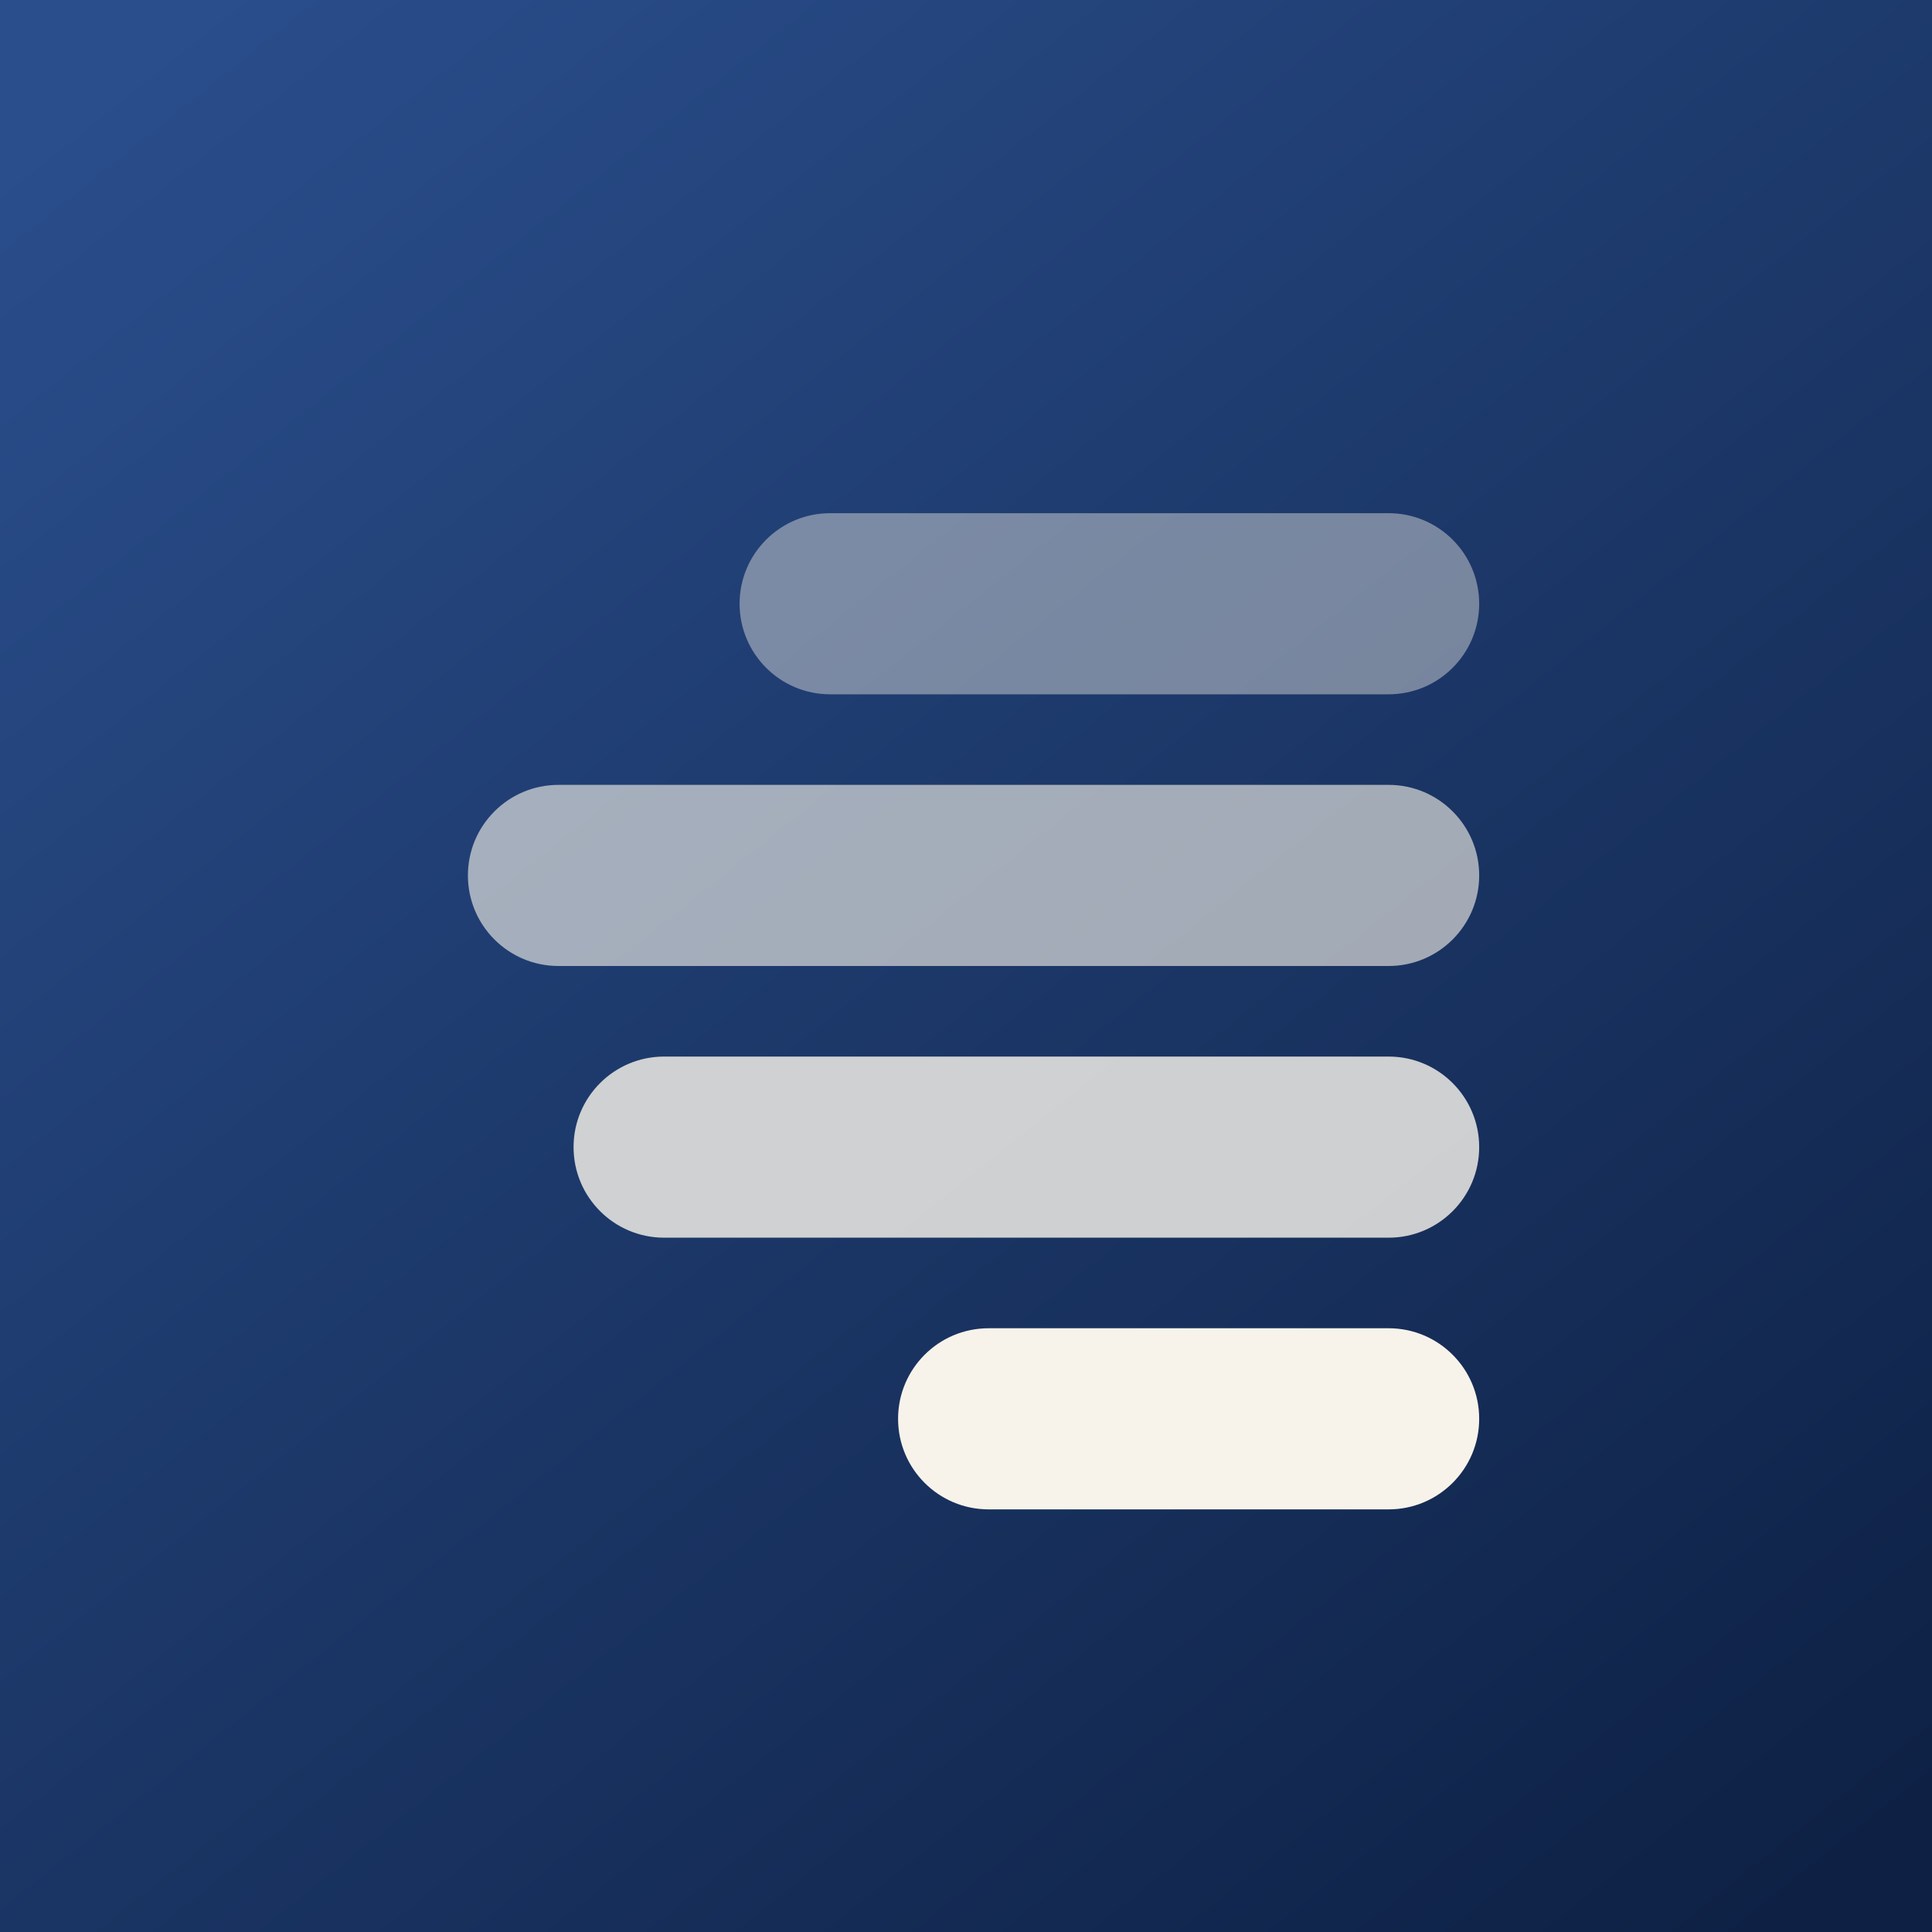
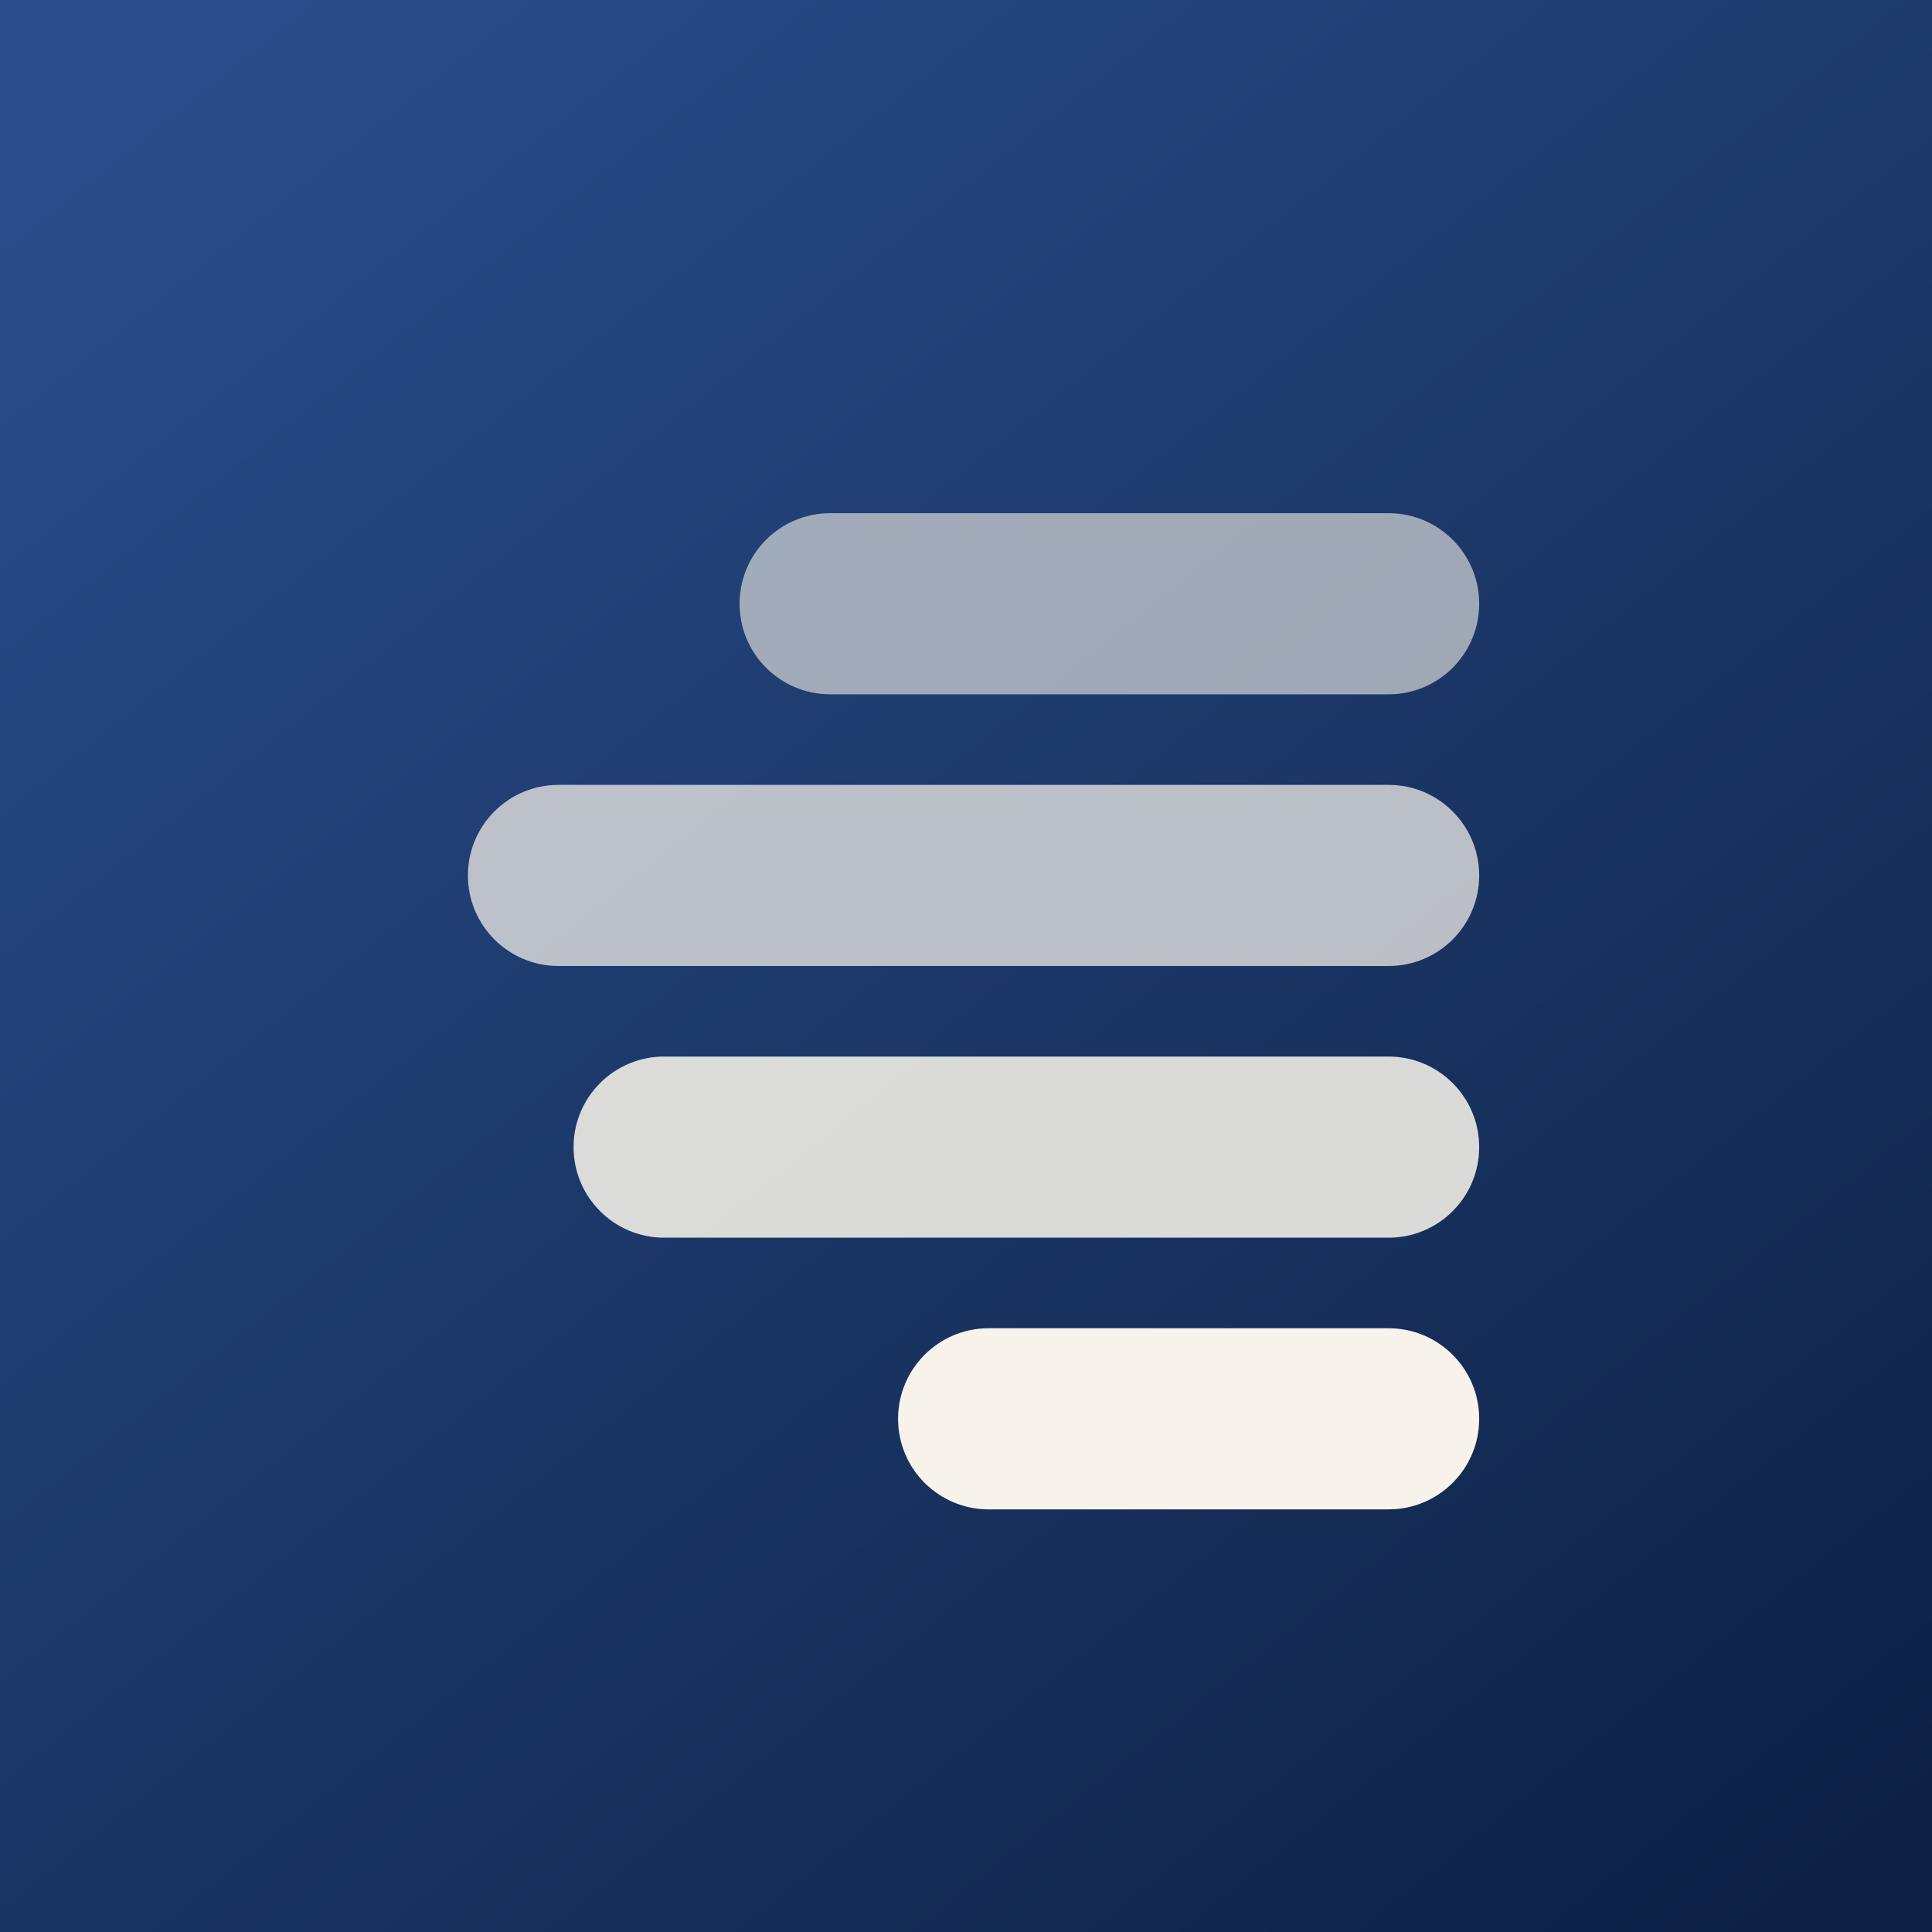
<svg xmlns="http://www.w3.org/2000/svg" viewBox="0 0 512 512" width="512" height="512">
  <defs>
    <linearGradient id="b" x1="0.1" y1="0" x2="0.9" y2="1">
      <stop offset="0" stop-color="#2A4E8C" />
      <stop offset="1" stop-color="#0E2145" />
    </linearGradient>
  </defs>
  <rect width="512" height="512" fill="url(#b)" />
-   <rect x="196" y="136" width="196" height="48" rx="24" fill="#F7F3EA" opacity="0.42" />
-   <rect x="124" y="208" width="268" height="48" rx="24" fill="#F7F3EA" opacity="0.62" />
-   <rect x="152" y="280" width="240" height="48" rx="24" fill="#F7F3EA" opacity="0.82" />
+   <rect x="196" y="136" width="196" height="48" rx="24" fill="#F7F3EA" opacity="0.6" />
+   <rect x="124" y="208" width="268" height="48" rx="24" fill="#F7F3EA" opacity="0.73" />
+   <rect x="152" y="280" width="240" height="48" rx="24" fill="#F7F3EA" opacity="0.87" />
  <rect x="238" y="352" width="154" height="48" rx="24" fill="#F7F3EA" />
</svg>
